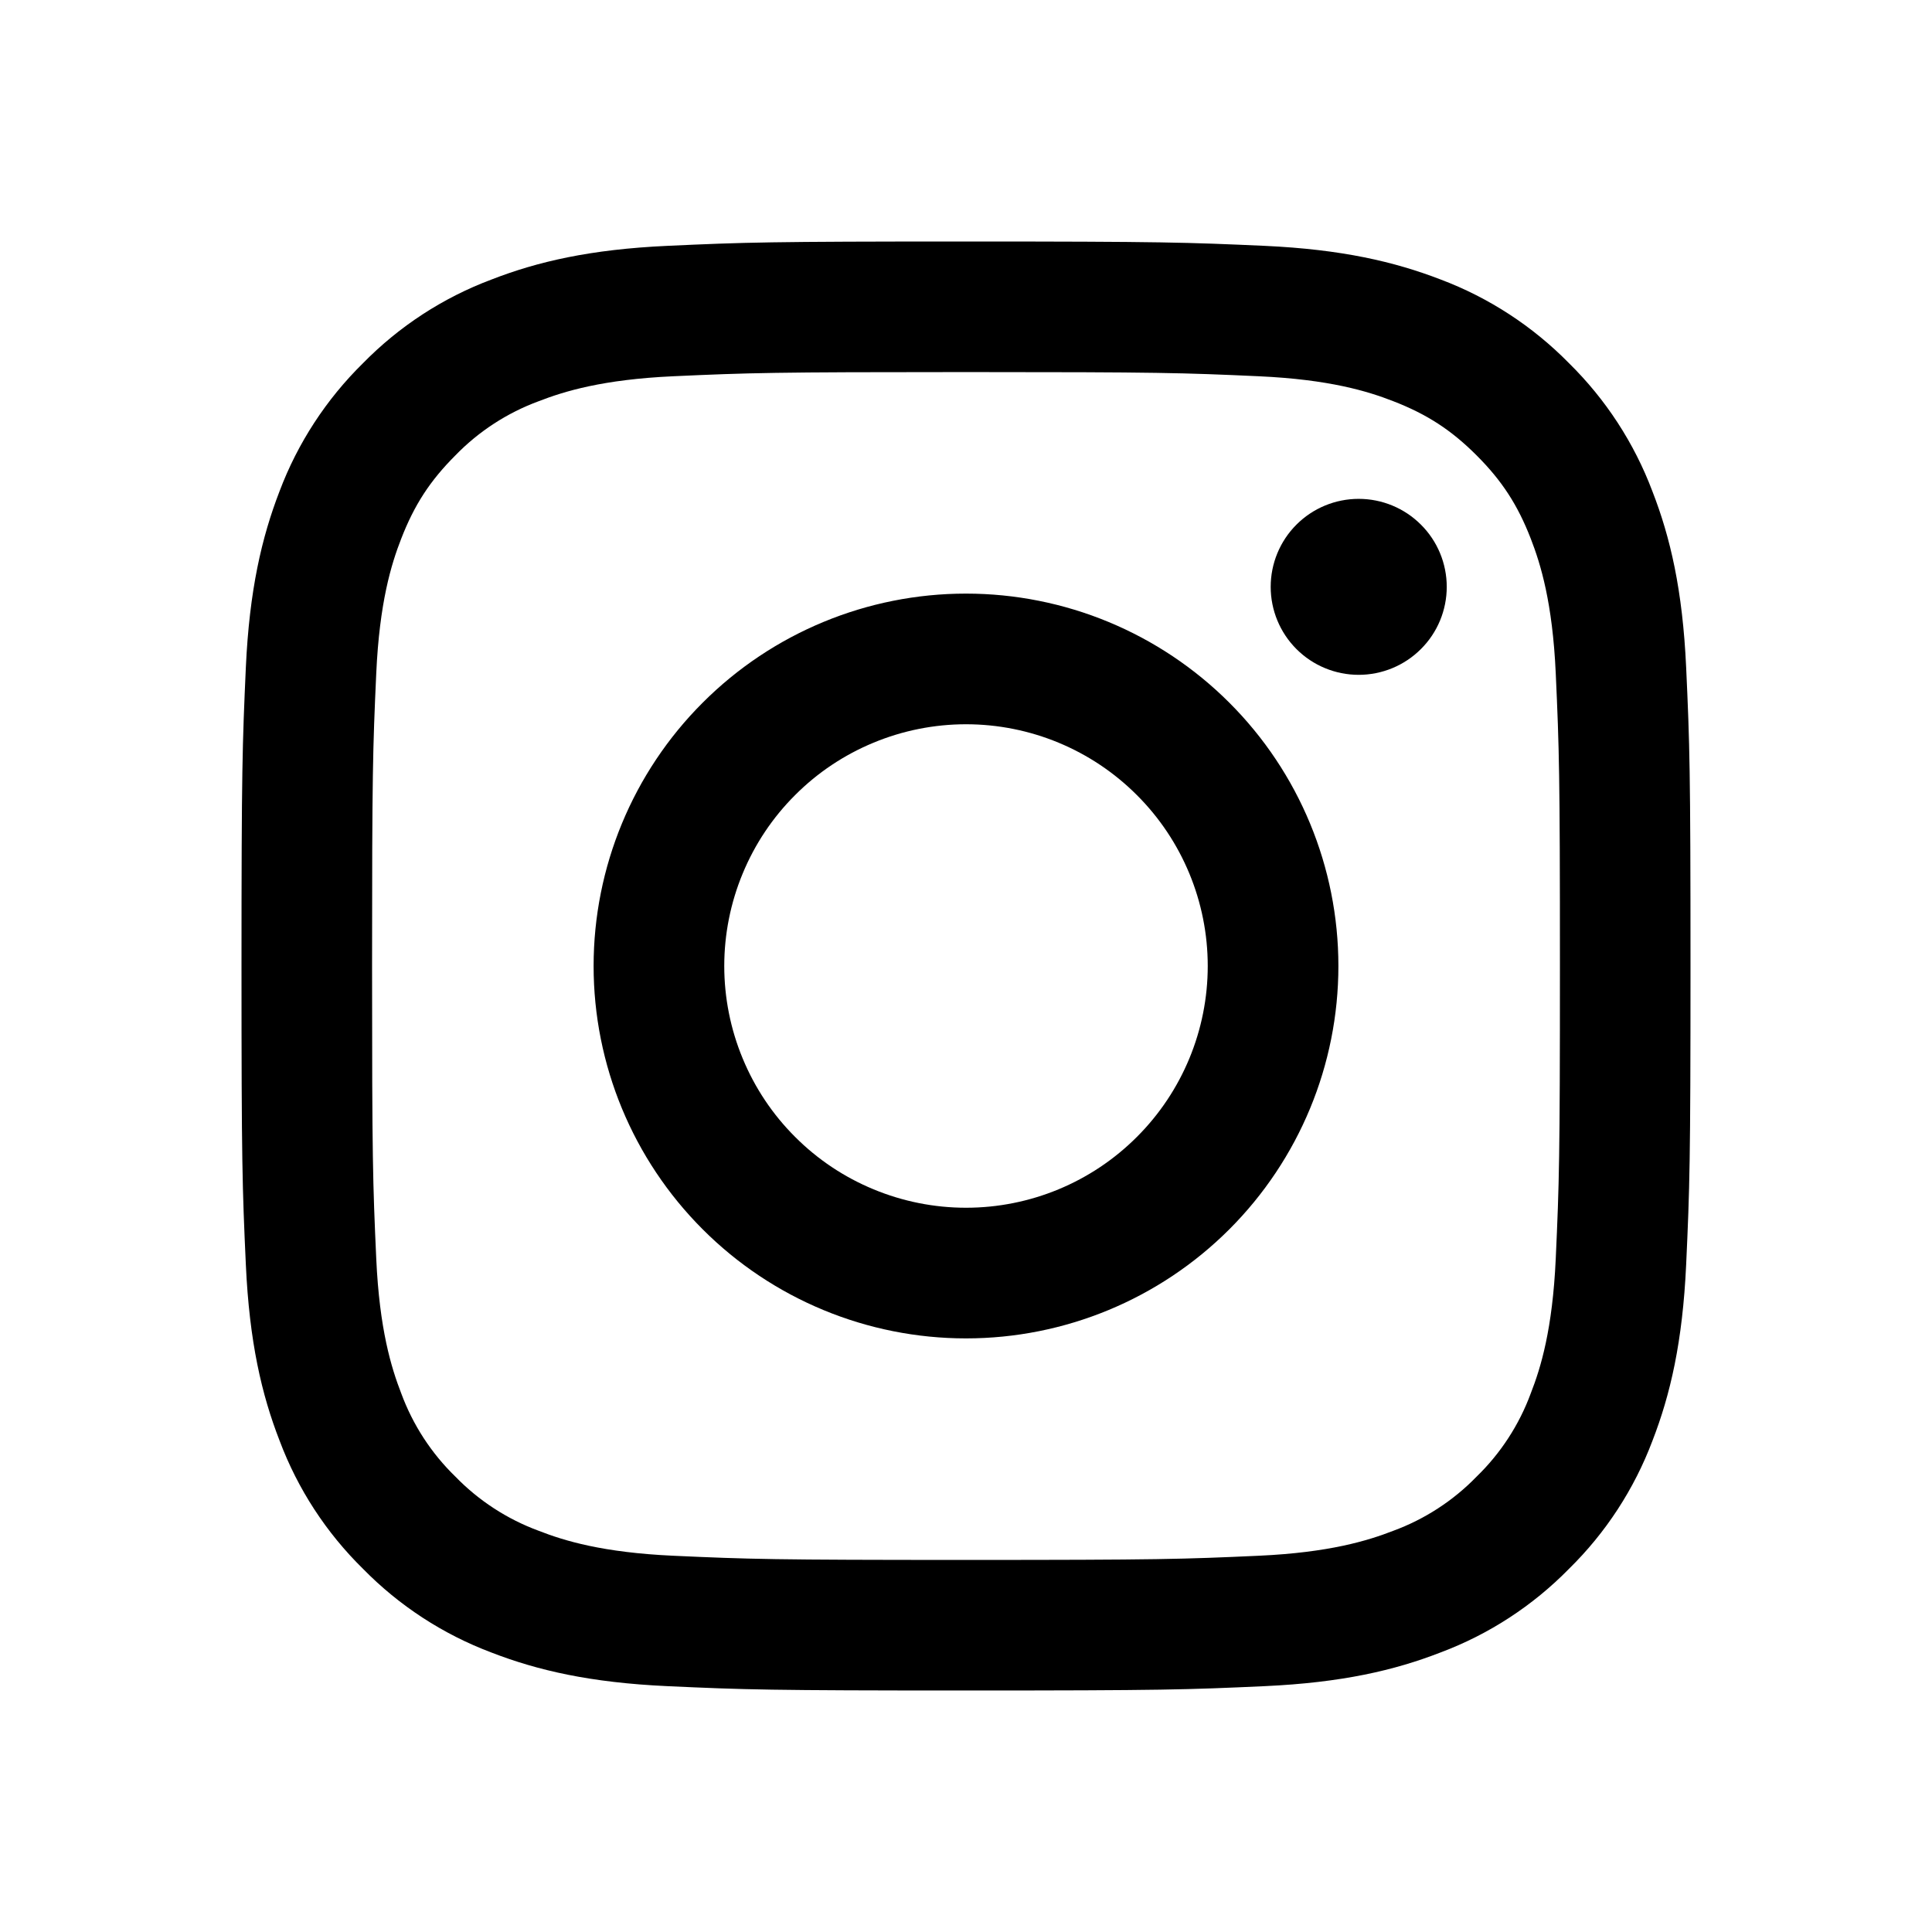
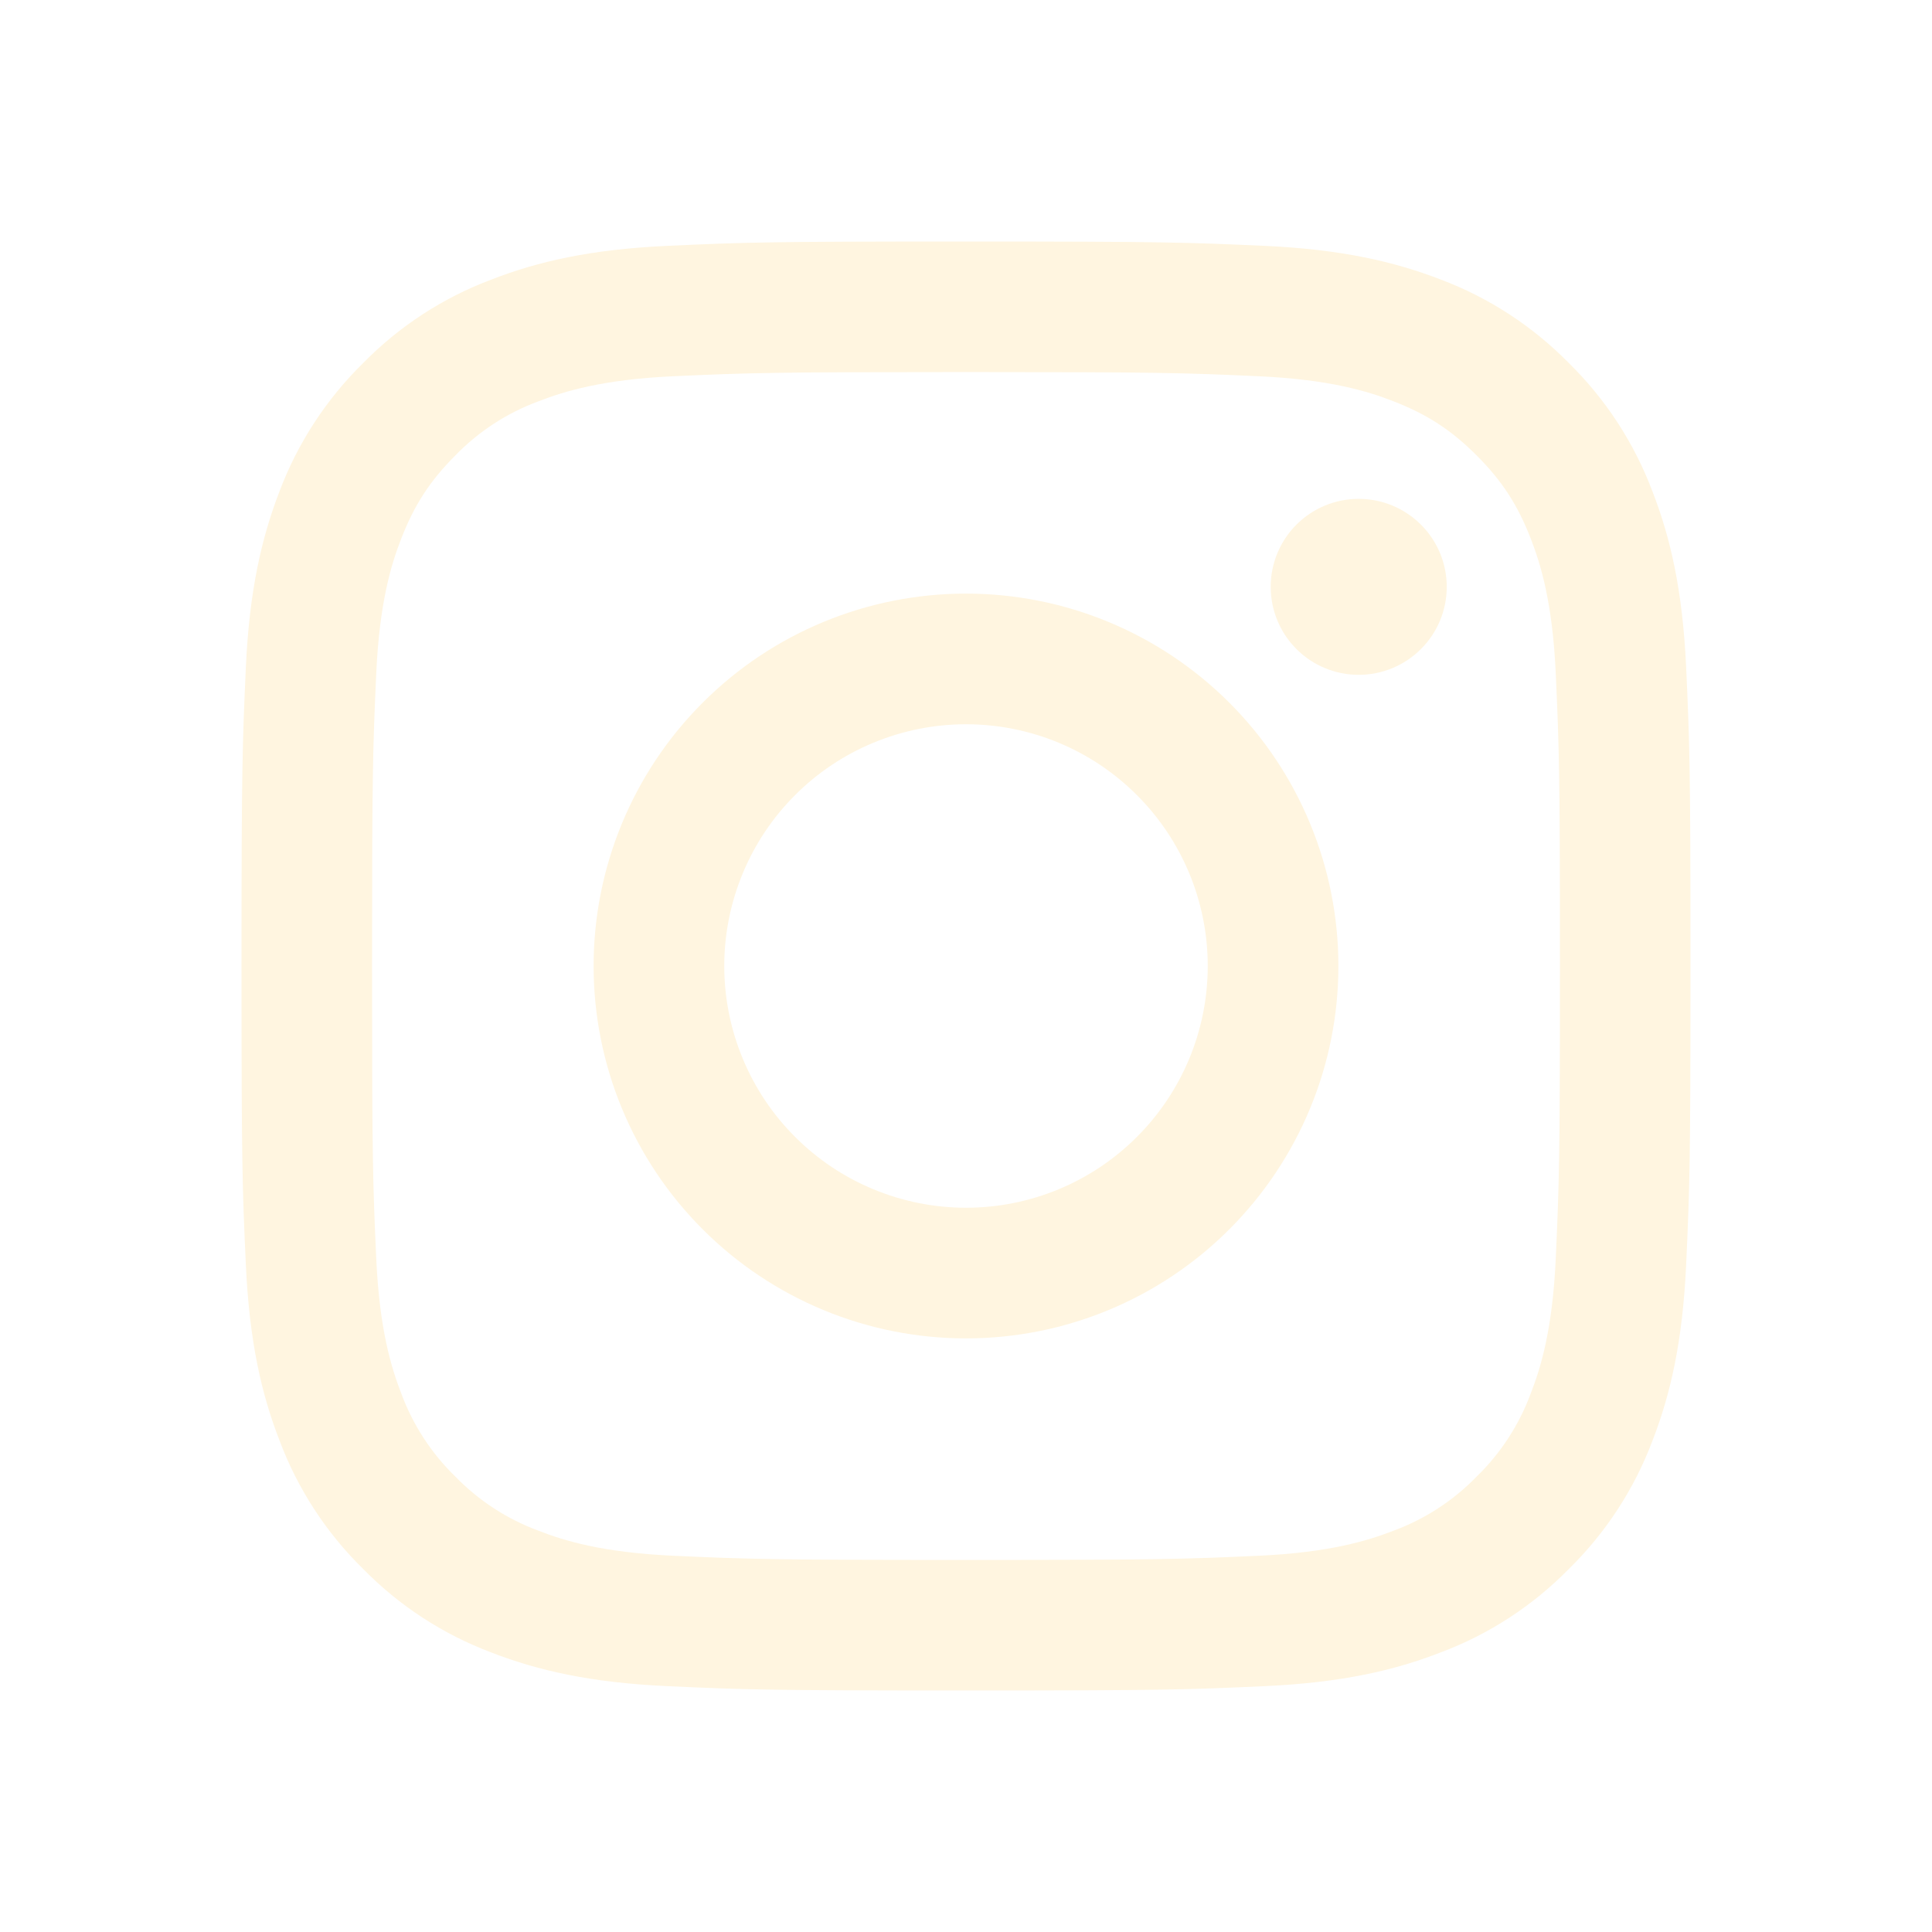
<svg xmlns="http://www.w3.org/2000/svg" width="24" height="24" viewBox="0 0 24 24" fill="none">
-   <path fill-rule="evenodd" clip-rule="evenodd" d="M12 3C9.556 3 9.25 3.01 8.29 3.054C7.331 3.098 6.677 3.25 6.104 3.473C5.504 3.698 4.96 4.052 4.51 4.511C4.053 4.96 3.698 5.504 3.472 6.104C3.251 6.677 3.098 7.332 3.054 8.29C3.011 9.25 3 9.555 3 12C3 14.445 3.01 14.75 3.054 15.71C3.098 16.669 3.25 17.323 3.473 17.896C3.698 18.496 4.052 19.04 4.511 19.49C4.96 19.948 5.504 20.302 6.104 20.528C6.677 20.75 7.331 20.902 8.29 20.946C9.25 20.99 9.556 21 12 21C14.444 21 14.75 20.99 15.71 20.946C16.669 20.902 17.323 20.75 17.896 20.527C18.496 20.302 19.04 19.948 19.49 19.489C19.948 19.04 20.302 18.496 20.528 17.896C20.75 17.323 20.902 16.669 20.946 15.71C20.99 14.75 21 14.444 21 12C21 9.556 20.99 9.25 20.946 8.29C20.902 7.331 20.75 6.677 20.527 6.104C20.301 5.504 19.947 4.96 19.489 4.51C19.04 4.053 18.496 3.698 17.896 3.472C17.323 3.251 16.668 3.098 15.71 3.054C14.75 3.011 14.445 3 12 3ZM12 4.622C14.403 4.622 14.688 4.631 15.637 4.674C16.514 4.714 16.991 4.86 17.308 4.984C17.728 5.147 18.028 5.342 18.343 5.657C18.658 5.972 18.853 6.272 19.016 6.692C19.139 7.009 19.286 7.486 19.326 8.363C19.369 9.312 19.378 9.597 19.378 12C19.378 14.403 19.369 14.688 19.326 15.637C19.286 16.514 19.14 16.991 19.016 17.308C18.872 17.699 18.642 18.053 18.343 18.343C18.053 18.642 17.699 18.872 17.308 19.016C16.991 19.139 16.514 19.286 15.637 19.326C14.688 19.369 14.404 19.378 12 19.378C9.596 19.378 9.312 19.369 8.363 19.326C7.486 19.286 7.009 19.14 6.692 19.016C6.301 18.872 5.947 18.642 5.657 18.343C5.358 18.053 5.128 17.699 4.984 17.308C4.861 16.991 4.714 16.514 4.674 15.637C4.631 14.688 4.622 14.403 4.622 12C4.622 9.597 4.631 9.312 4.674 8.363C4.714 7.486 4.86 7.009 4.984 6.692C5.147 6.272 5.342 5.972 5.657 5.657C5.947 5.358 6.301 5.128 6.692 4.984C7.009 4.861 7.486 4.714 8.363 4.674C9.312 4.631 9.597 4.622 12 4.622Z" fill="black" />
-   <path fill-rule="evenodd" clip-rule="evenodd" d="M12 15.003C11.606 15.003 11.215 14.925 10.851 14.774C10.486 14.623 10.155 14.402 9.877 14.123C9.598 13.845 9.377 13.514 9.226 13.149C9.075 12.785 8.997 12.394 8.997 12C8.997 11.606 9.075 11.215 9.226 10.851C9.377 10.486 9.598 10.155 9.877 9.877C10.155 9.598 10.486 9.377 10.851 9.226C11.215 9.075 11.606 8.997 12 8.997C12.796 8.997 13.56 9.313 14.123 9.877C14.687 10.44 15.003 11.204 15.003 12C15.003 12.796 14.687 13.56 14.123 14.123C13.56 14.687 12.796 15.003 12 15.003ZM12 7.374C10.773 7.374 9.596 7.861 8.729 8.729C7.861 9.596 7.374 10.773 7.374 12C7.374 13.227 7.861 14.403 8.729 15.271C9.596 16.139 10.773 16.626 12 16.626C13.227 16.626 14.403 16.139 15.271 15.271C16.139 14.403 16.626 13.227 16.626 12C16.626 10.773 16.139 9.596 15.271 8.729C14.403 7.861 13.227 7.374 12 7.374ZM17.972 7.29C17.972 7.58 17.857 7.858 17.651 8.063C17.446 8.268 17.168 8.383 16.878 8.383C16.588 8.383 16.31 8.268 16.105 8.063C15.9 7.858 15.785 7.58 15.785 7.29C15.785 7 15.9 6.722 16.105 6.517C16.31 6.312 16.588 6.197 16.878 6.197C17.168 6.197 17.446 6.312 17.651 6.517C17.857 6.722 17.972 7 17.972 7.29Z" fill="black" />
+   <path fill-rule="evenodd" clip-rule="evenodd" d="M12 3C9.556 3 9.25 3.01 8.29 3.054C7.331 3.098 6.677 3.25 6.104 3.473C5.504 3.698 4.96 4.052 4.51 4.511C4.053 4.96 3.698 5.504 3.472 6.104C3.251 6.677 3.098 7.332 3.054 8.29C3.011 9.25 3 9.555 3 12C3 14.445 3.01 14.75 3.054 15.71C3.098 16.669 3.25 17.323 3.473 17.896C3.698 18.496 4.052 19.04 4.511 19.49C4.96 19.948 5.504 20.302 6.104 20.528C6.677 20.75 7.331 20.902 8.29 20.946C9.25 20.99 9.556 21 12 21C14.444 21 14.75 20.99 15.71 20.946C16.669 20.902 17.323 20.75 17.896 20.527C18.496 20.302 19.04 19.948 19.49 19.489C19.948 19.04 20.302 18.496 20.528 17.896C20.75 17.323 20.902 16.669 20.946 15.71C20.99 14.75 21 14.444 21 12C21 9.556 20.99 9.25 20.946 8.29C20.902 7.331 20.75 6.677 20.527 6.104C20.301 5.504 19.947 4.96 19.489 4.51C19.04 4.053 18.496 3.698 17.896 3.472C17.323 3.251 16.668 3.098 15.71 3.054C14.75 3.011 14.445 3 12 3ZM12 4.622C14.403 4.622 14.688 4.631 15.637 4.674C16.514 4.714 16.991 4.86 17.308 4.984C17.728 5.147 18.028 5.342 18.343 5.657C18.658 5.972 18.853 6.272 19.016 6.692C19.139 7.009 19.286 7.486 19.326 8.363C19.369 9.312 19.378 9.597 19.378 12C19.378 14.403 19.369 14.688 19.326 15.637C19.286 16.514 19.14 16.991 19.016 17.308C18.872 17.699 18.642 18.053 18.343 18.343C18.053 18.642 17.699 18.872 17.308 19.016C16.991 19.139 16.514 19.286 15.637 19.326C14.688 19.369 14.404 19.378 12 19.378C9.596 19.378 9.312 19.369 8.363 19.326C7.486 19.286 7.009 19.14 6.692 19.016C6.301 18.872 5.947 18.642 5.657 18.343C5.358 18.053 5.128 17.699 4.984 17.308C4.861 16.991 4.714 16.514 4.674 15.637C4.631 14.688 4.622 14.403 4.622 12C4.622 9.597 4.631 9.312 4.674 8.363C4.714 7.486 4.86 7.009 4.984 6.692C5.147 6.272 5.342 5.972 5.657 5.657C5.947 5.358 6.301 5.128 6.692 4.984C7.009 4.861 7.486 4.714 8.363 4.674C9.312 4.631 9.597 4.622 12 4.622Z" fill="#FFF5E0" />
+   <path fill-rule="evenodd" clip-rule="evenodd" d="M12 15.003C11.606 15.003 11.215 14.925 10.851 14.774C10.486 14.623 10.155 14.402 9.877 14.123C9.598 13.845 9.377 13.514 9.226 13.149C9.075 12.785 8.997 12.394 8.997 12C8.997 11.606 9.075 11.215 9.226 10.851C9.377 10.486 9.598 10.155 9.877 9.877C10.155 9.598 10.486 9.377 10.851 9.226C11.215 9.075 11.606 8.997 12 8.997C12.796 8.997 13.56 9.313 14.123 9.877C14.687 10.44 15.003 11.204 15.003 12C15.003 12.796 14.687 13.56 14.123 14.123C13.56 14.687 12.796 15.003 12 15.003ZM12 7.374C10.773 7.374 9.596 7.861 8.729 8.729C7.861 9.596 7.374 10.773 7.374 12C7.374 13.227 7.861 14.403 8.729 15.271C9.596 16.139 10.773 16.626 12 16.626C13.227 16.626 14.403 16.139 15.271 15.271C16.139 14.403 16.626 13.227 16.626 12C16.626 10.773 16.139 9.596 15.271 8.729C14.403 7.861 13.227 7.374 12 7.374ZM17.972 7.29C17.972 7.58 17.857 7.858 17.651 8.063C17.446 8.268 17.168 8.383 16.878 8.383C16.588 8.383 16.31 8.268 16.105 8.063C15.9 7.858 15.785 7.58 15.785 7.29C15.785 7 15.9 6.722 16.105 6.517C16.31 6.312 16.588 6.197 16.878 6.197C17.168 6.197 17.446 6.312 17.651 6.517C17.857 6.722 17.972 7 17.972 7.29Z" fill="#FFF5E0" />
</svg>
